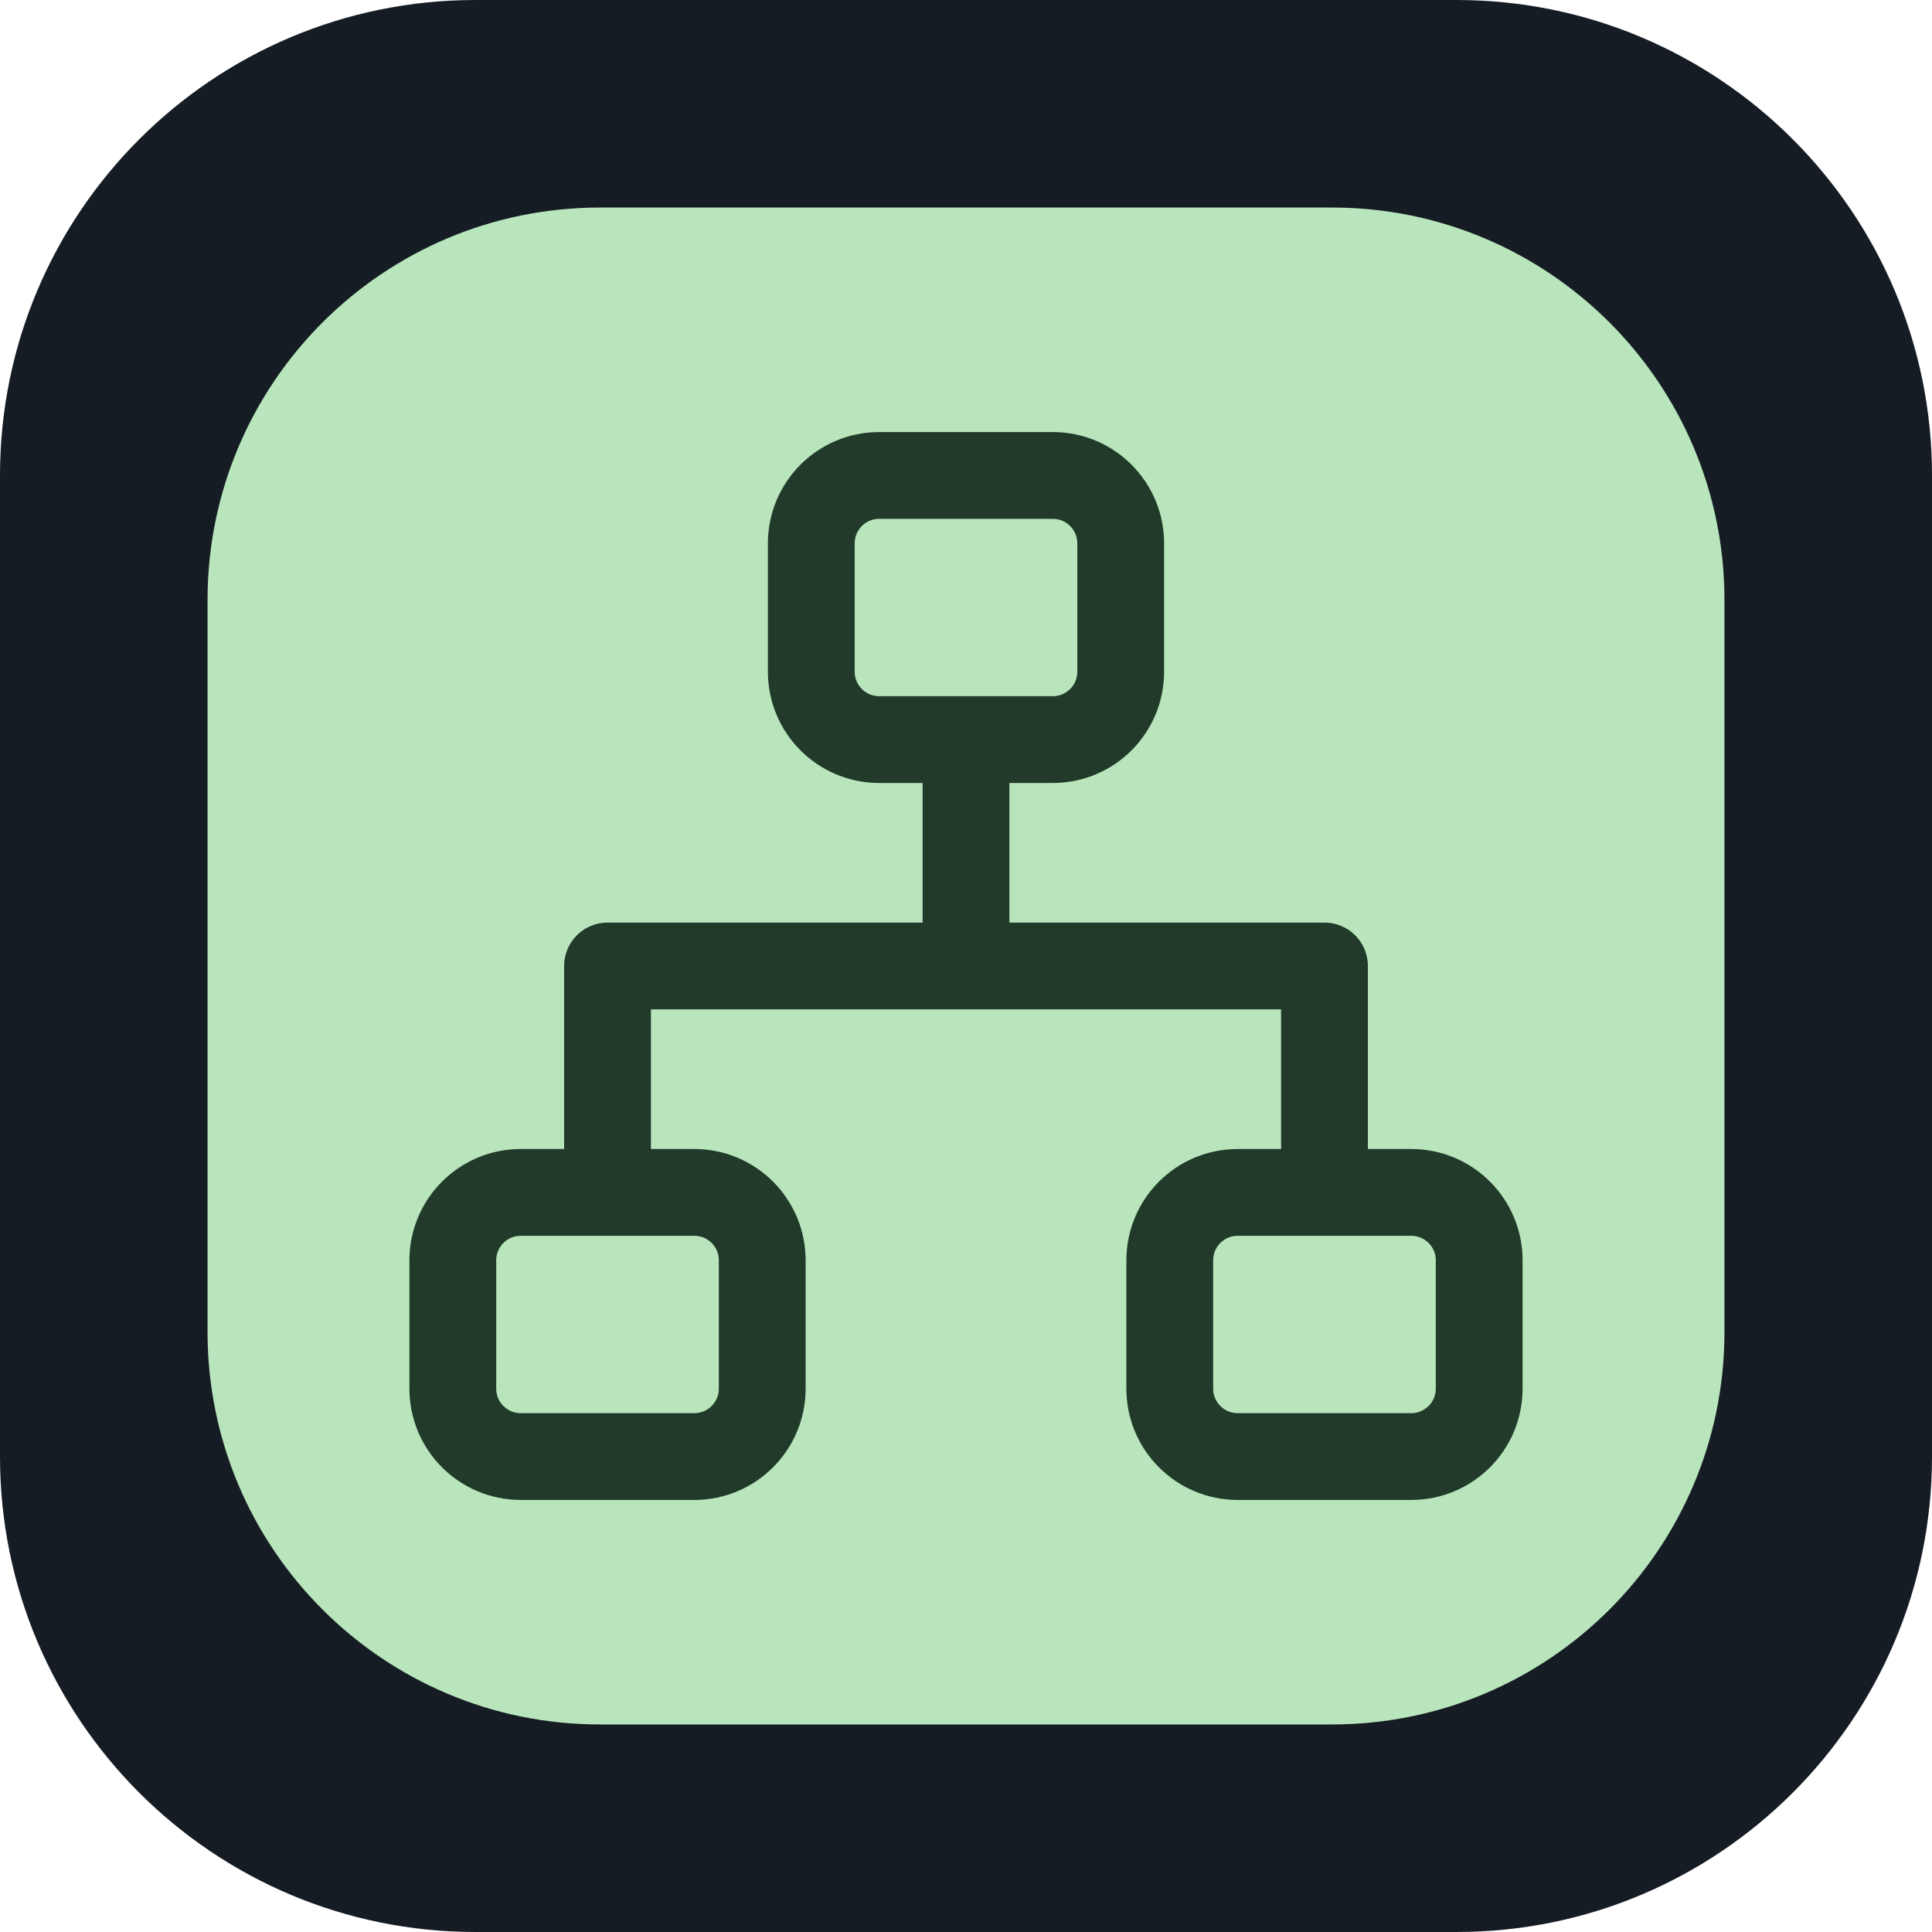
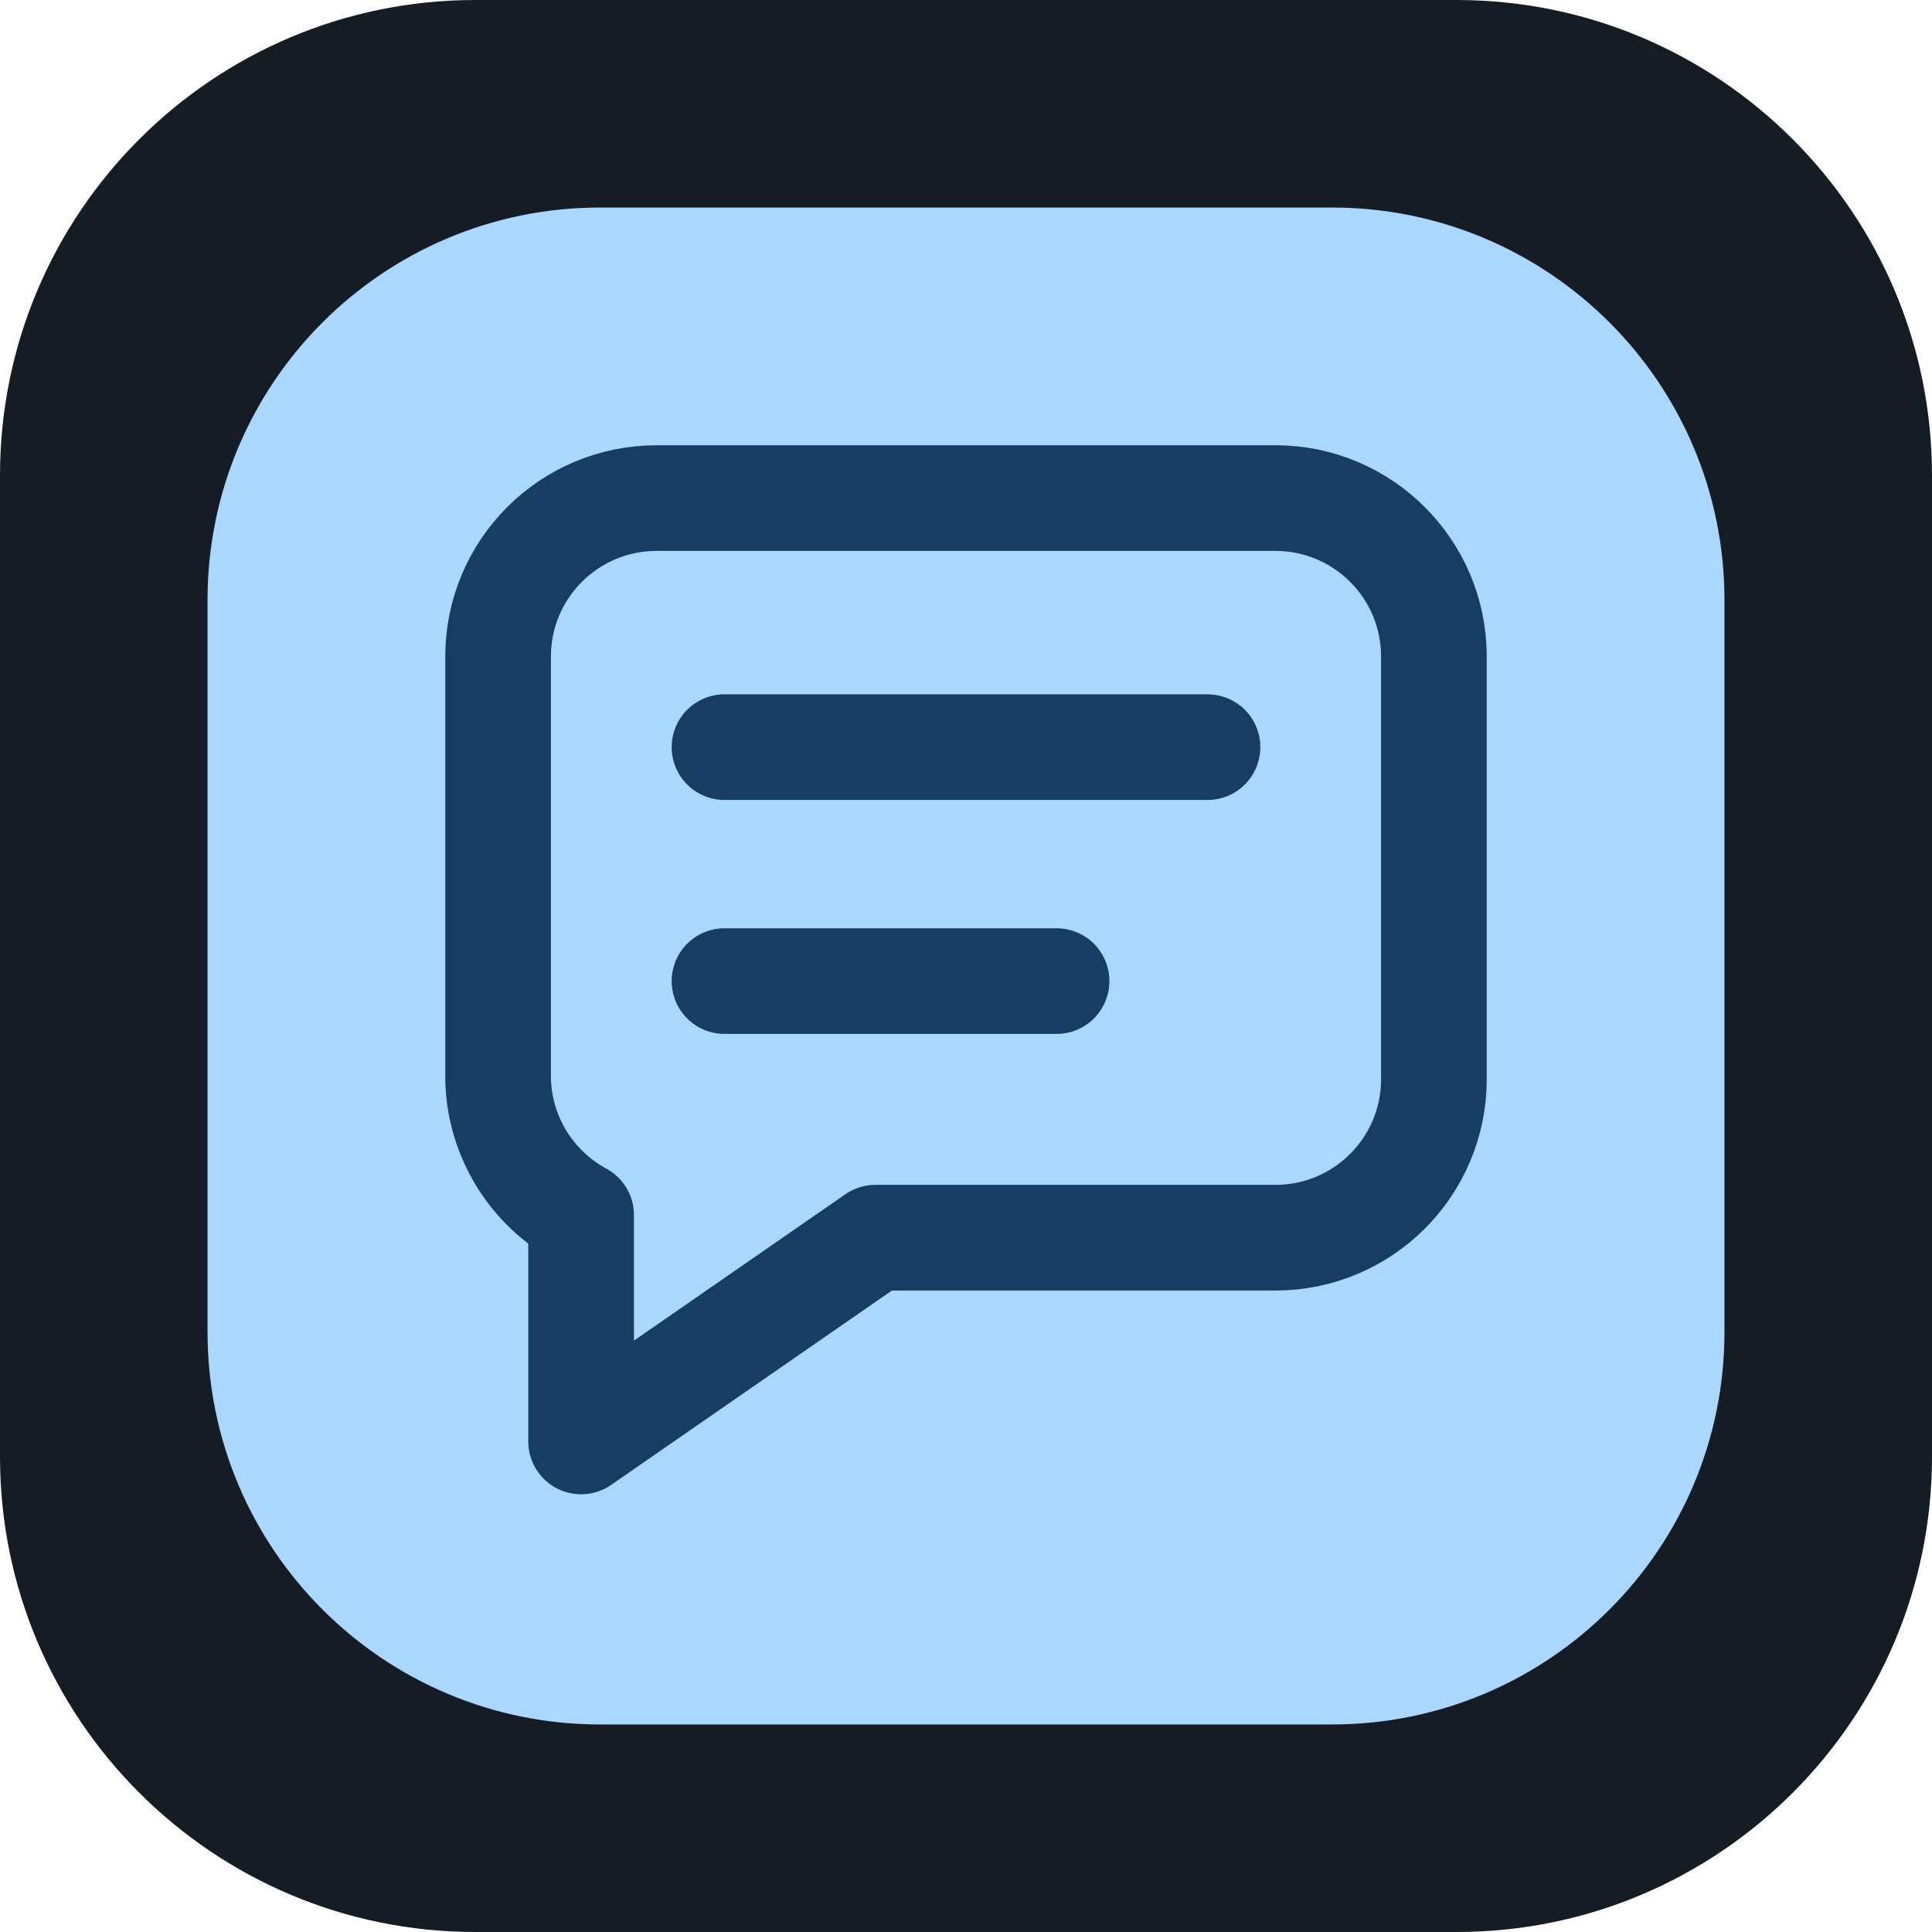
<svg xmlns="http://www.w3.org/2000/svg" width="512" height="512" viewBox="0 0 512 512">
  <rect width="512" height="512" rx="126" fill="#151c23" />
-   <rect x="55" y="55" width="402" height="402" rx="104" fill="#b8e5bb" />
-   <g fill="none" stroke="#213a2a" stroke-width="23" stroke-linejoin="round" stroke-linecap="round">
-     <rect x="215" y="126" width="82" height="70" rx="18" />
-     <path d="M256 196v60M161 256h190M161 256v60M351 256v60" />
-     <rect x="120" y="316" width="82" height="70" rx="18" />
-     <rect x="310" y="316" width="82" height="70" rx="18" />
+   <rect x="55" y="55" width="402" height="402" rx="104" fill="#a9d7ff" />
+   <g fill="none" stroke="#173d62" stroke-width="28" stroke-linejoin="round" stroke-linecap="round">
+     <path d="M174 132h164a42 42 0 0 1 42 42v112a42 42 0 0 1-42 42H232l-78 54v-60a42 42 0 0 1-22-36V174a42 42 0 0 1 42-42Z" />
+     <path d="M192 198h128M192 260h88" />
  </g>
</svg>
